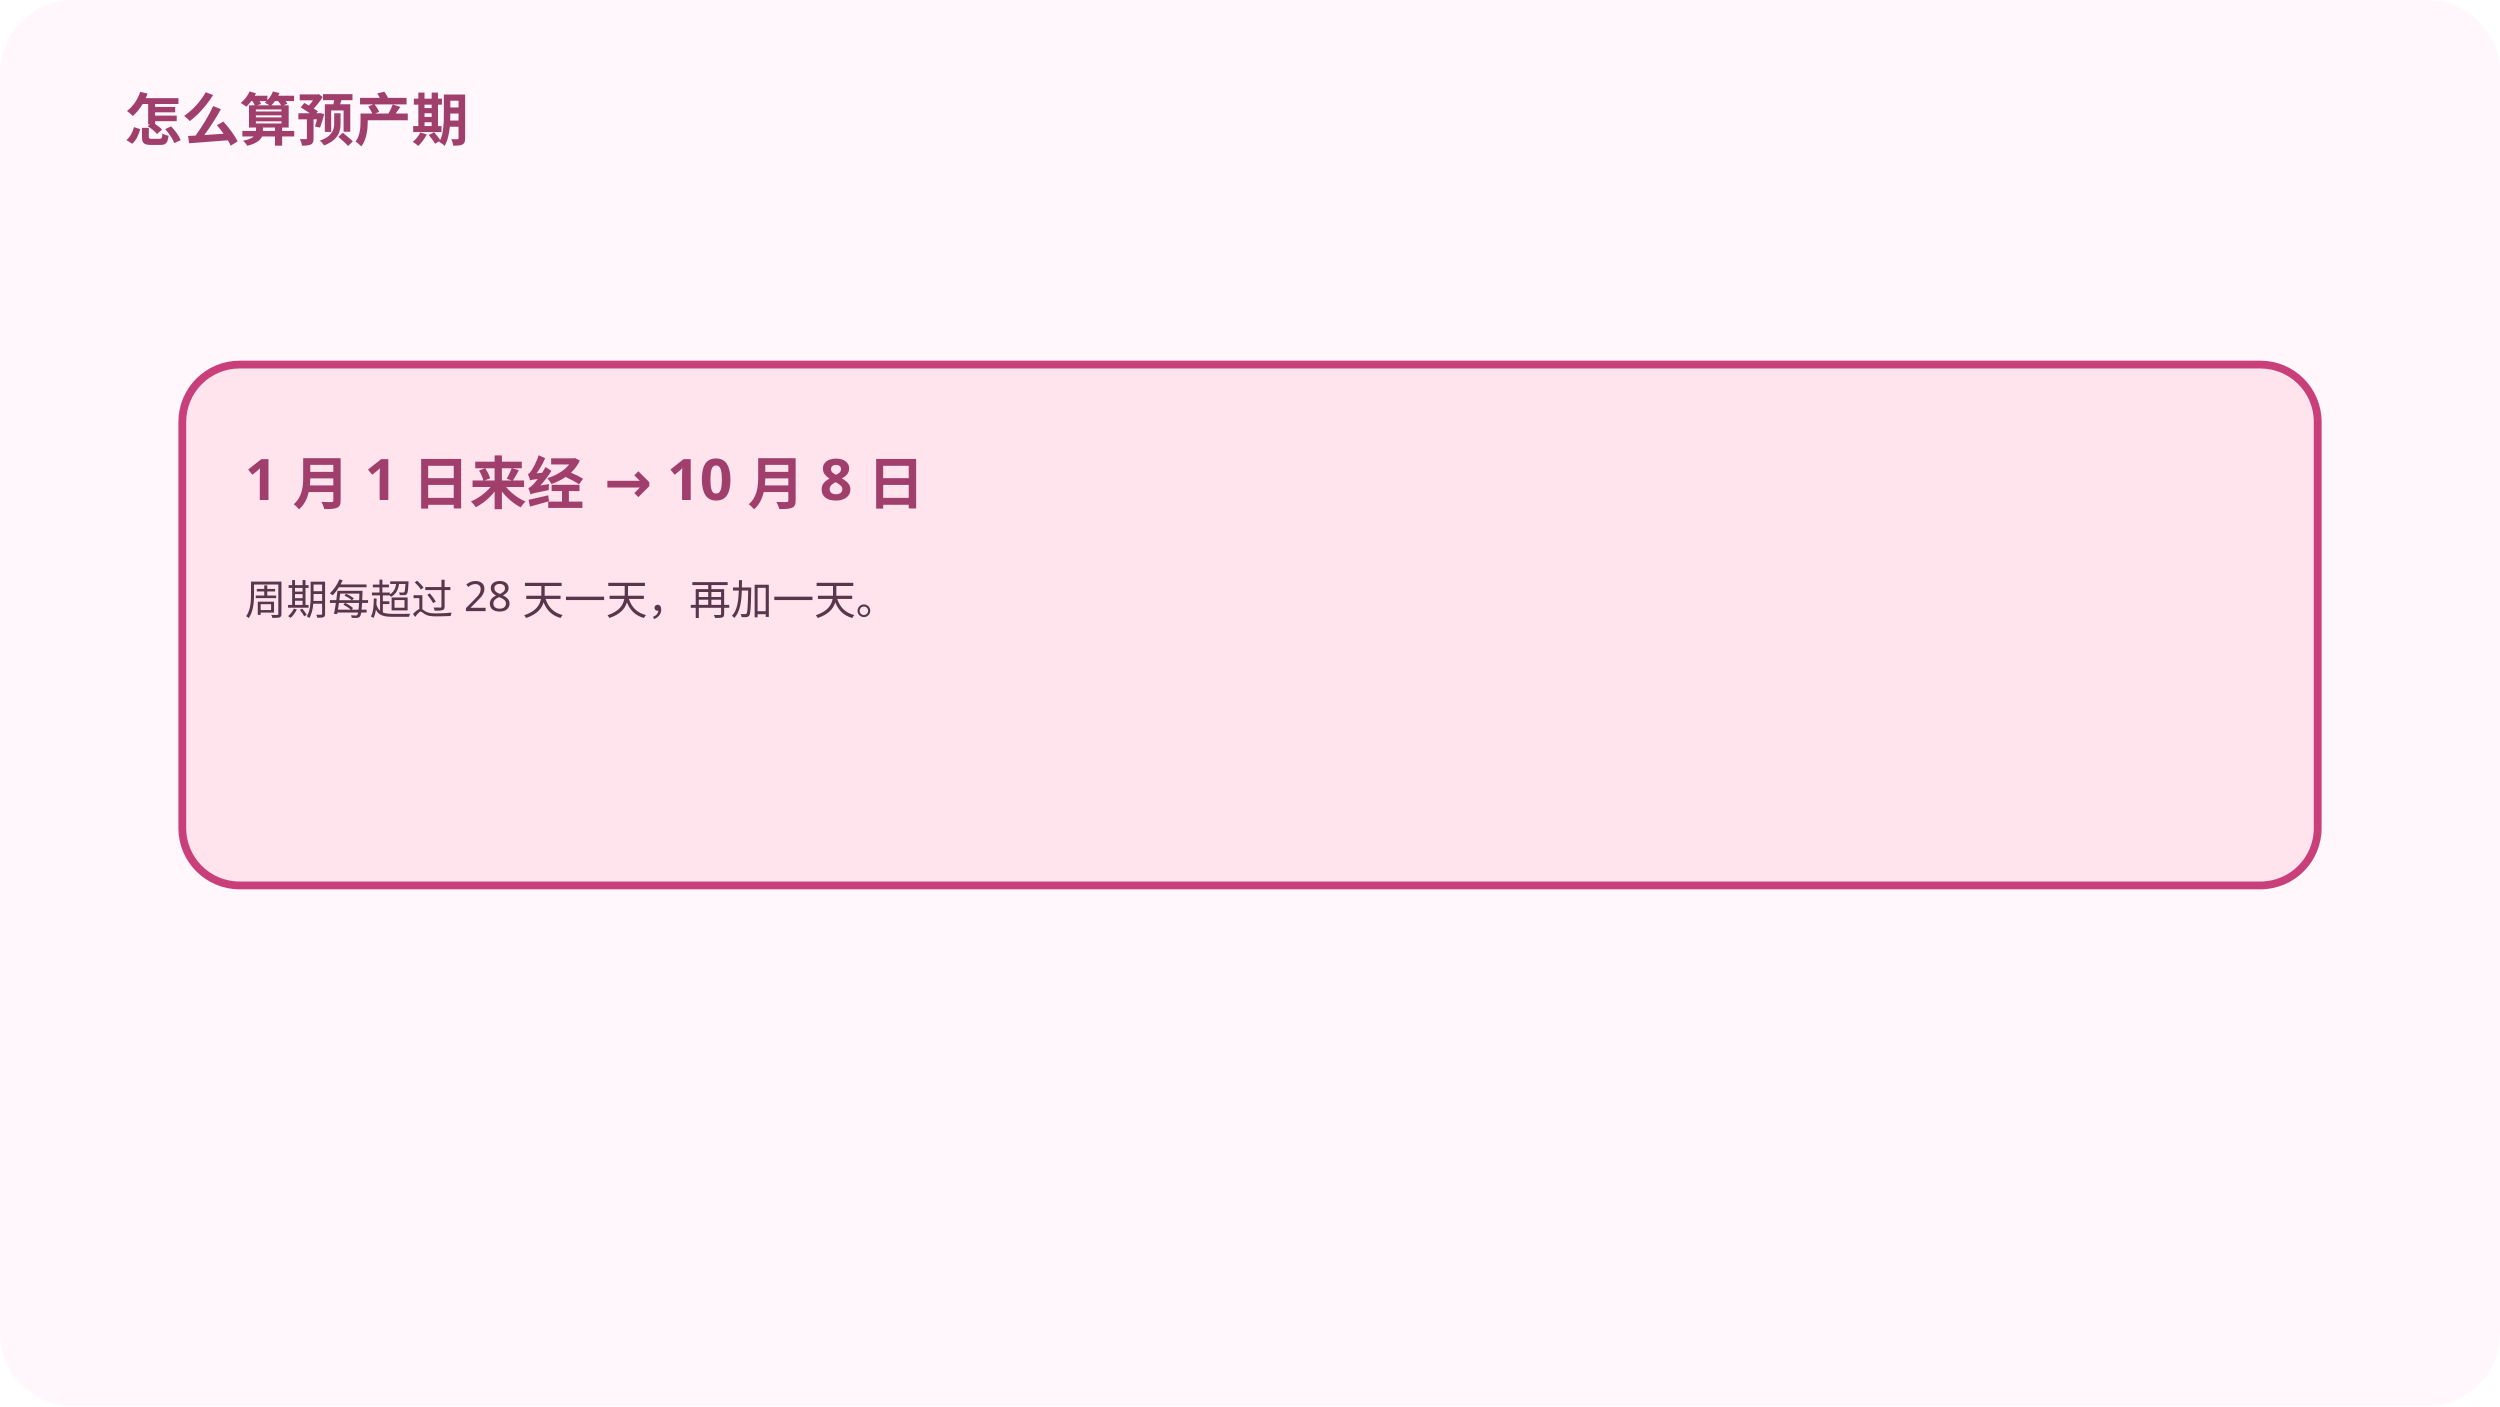
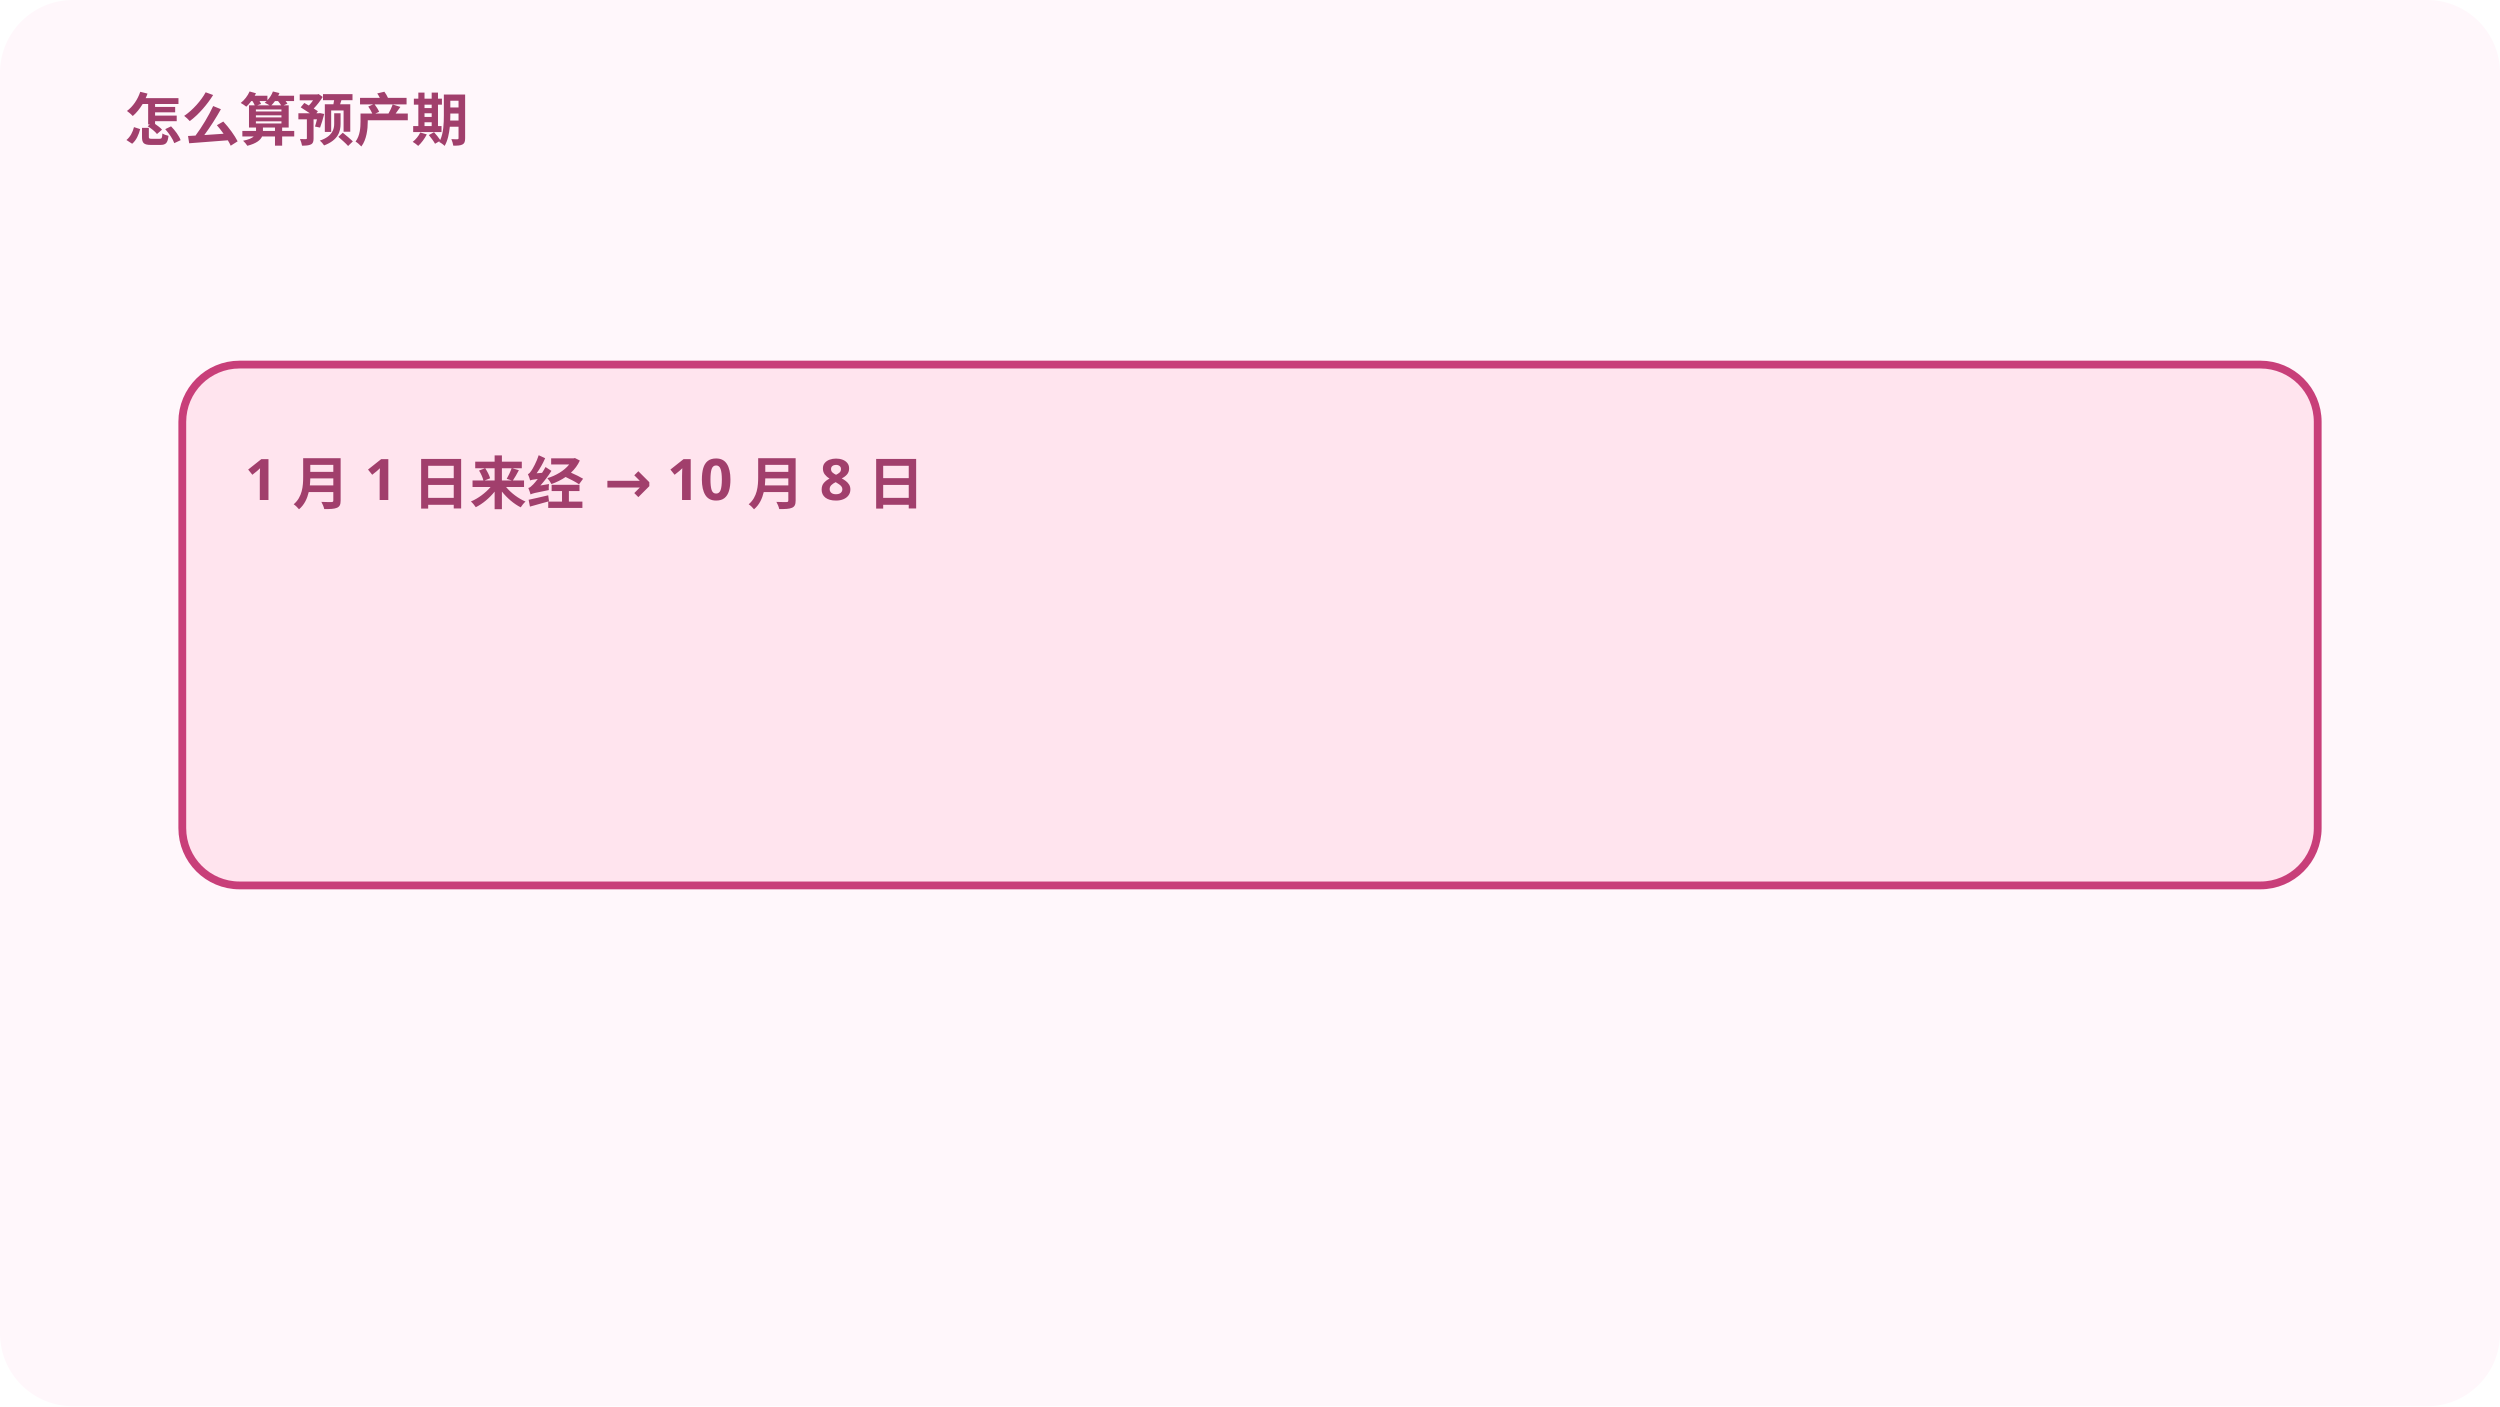
<svg xmlns="http://www.w3.org/2000/svg" viewBox="0 0 960 540" role="img" aria-label="1 月 1 日来经 → 10 月 8 日">
  <rect width="960" height="540" rx="28" fill="#fff7fb" />
  <text x="48" y="54" fill="#a13f6c" font-size="22" font-weight="800" font-family="system-ui,'PingFang SC','Noto Sans SC','Hiragino Sans',sans-serif">怎么算预产期</text>
  <rect x="70" y="140" width="820" height="200" rx="22" fill="#ffe4ee" stroke="#c83f79" stroke-width="3" />
  <text x="94" y="192" fill="#a13f6c" font-size="22" font-weight="700" font-family="system-ui,'PingFang SC','Noto Sans SC','Hiragino Sans',sans-serif">1 月 1 日来经 → 10 月 8 日</text>
-   <text x="94" y="236" fill="#59364b" font-size="16" font-family="system-ui,'PingFang SC','Noto Sans SC','Hiragino Sans',sans-serif">周期每超过 28 天一天，再加一天。</text>
+   <text x="94" y="236" fill="#59364b" font-size="16" font-family="system-ui,'PingFang SC','Noto Sans SC','Hiragino Sans',sans-serif" />
</svg>
